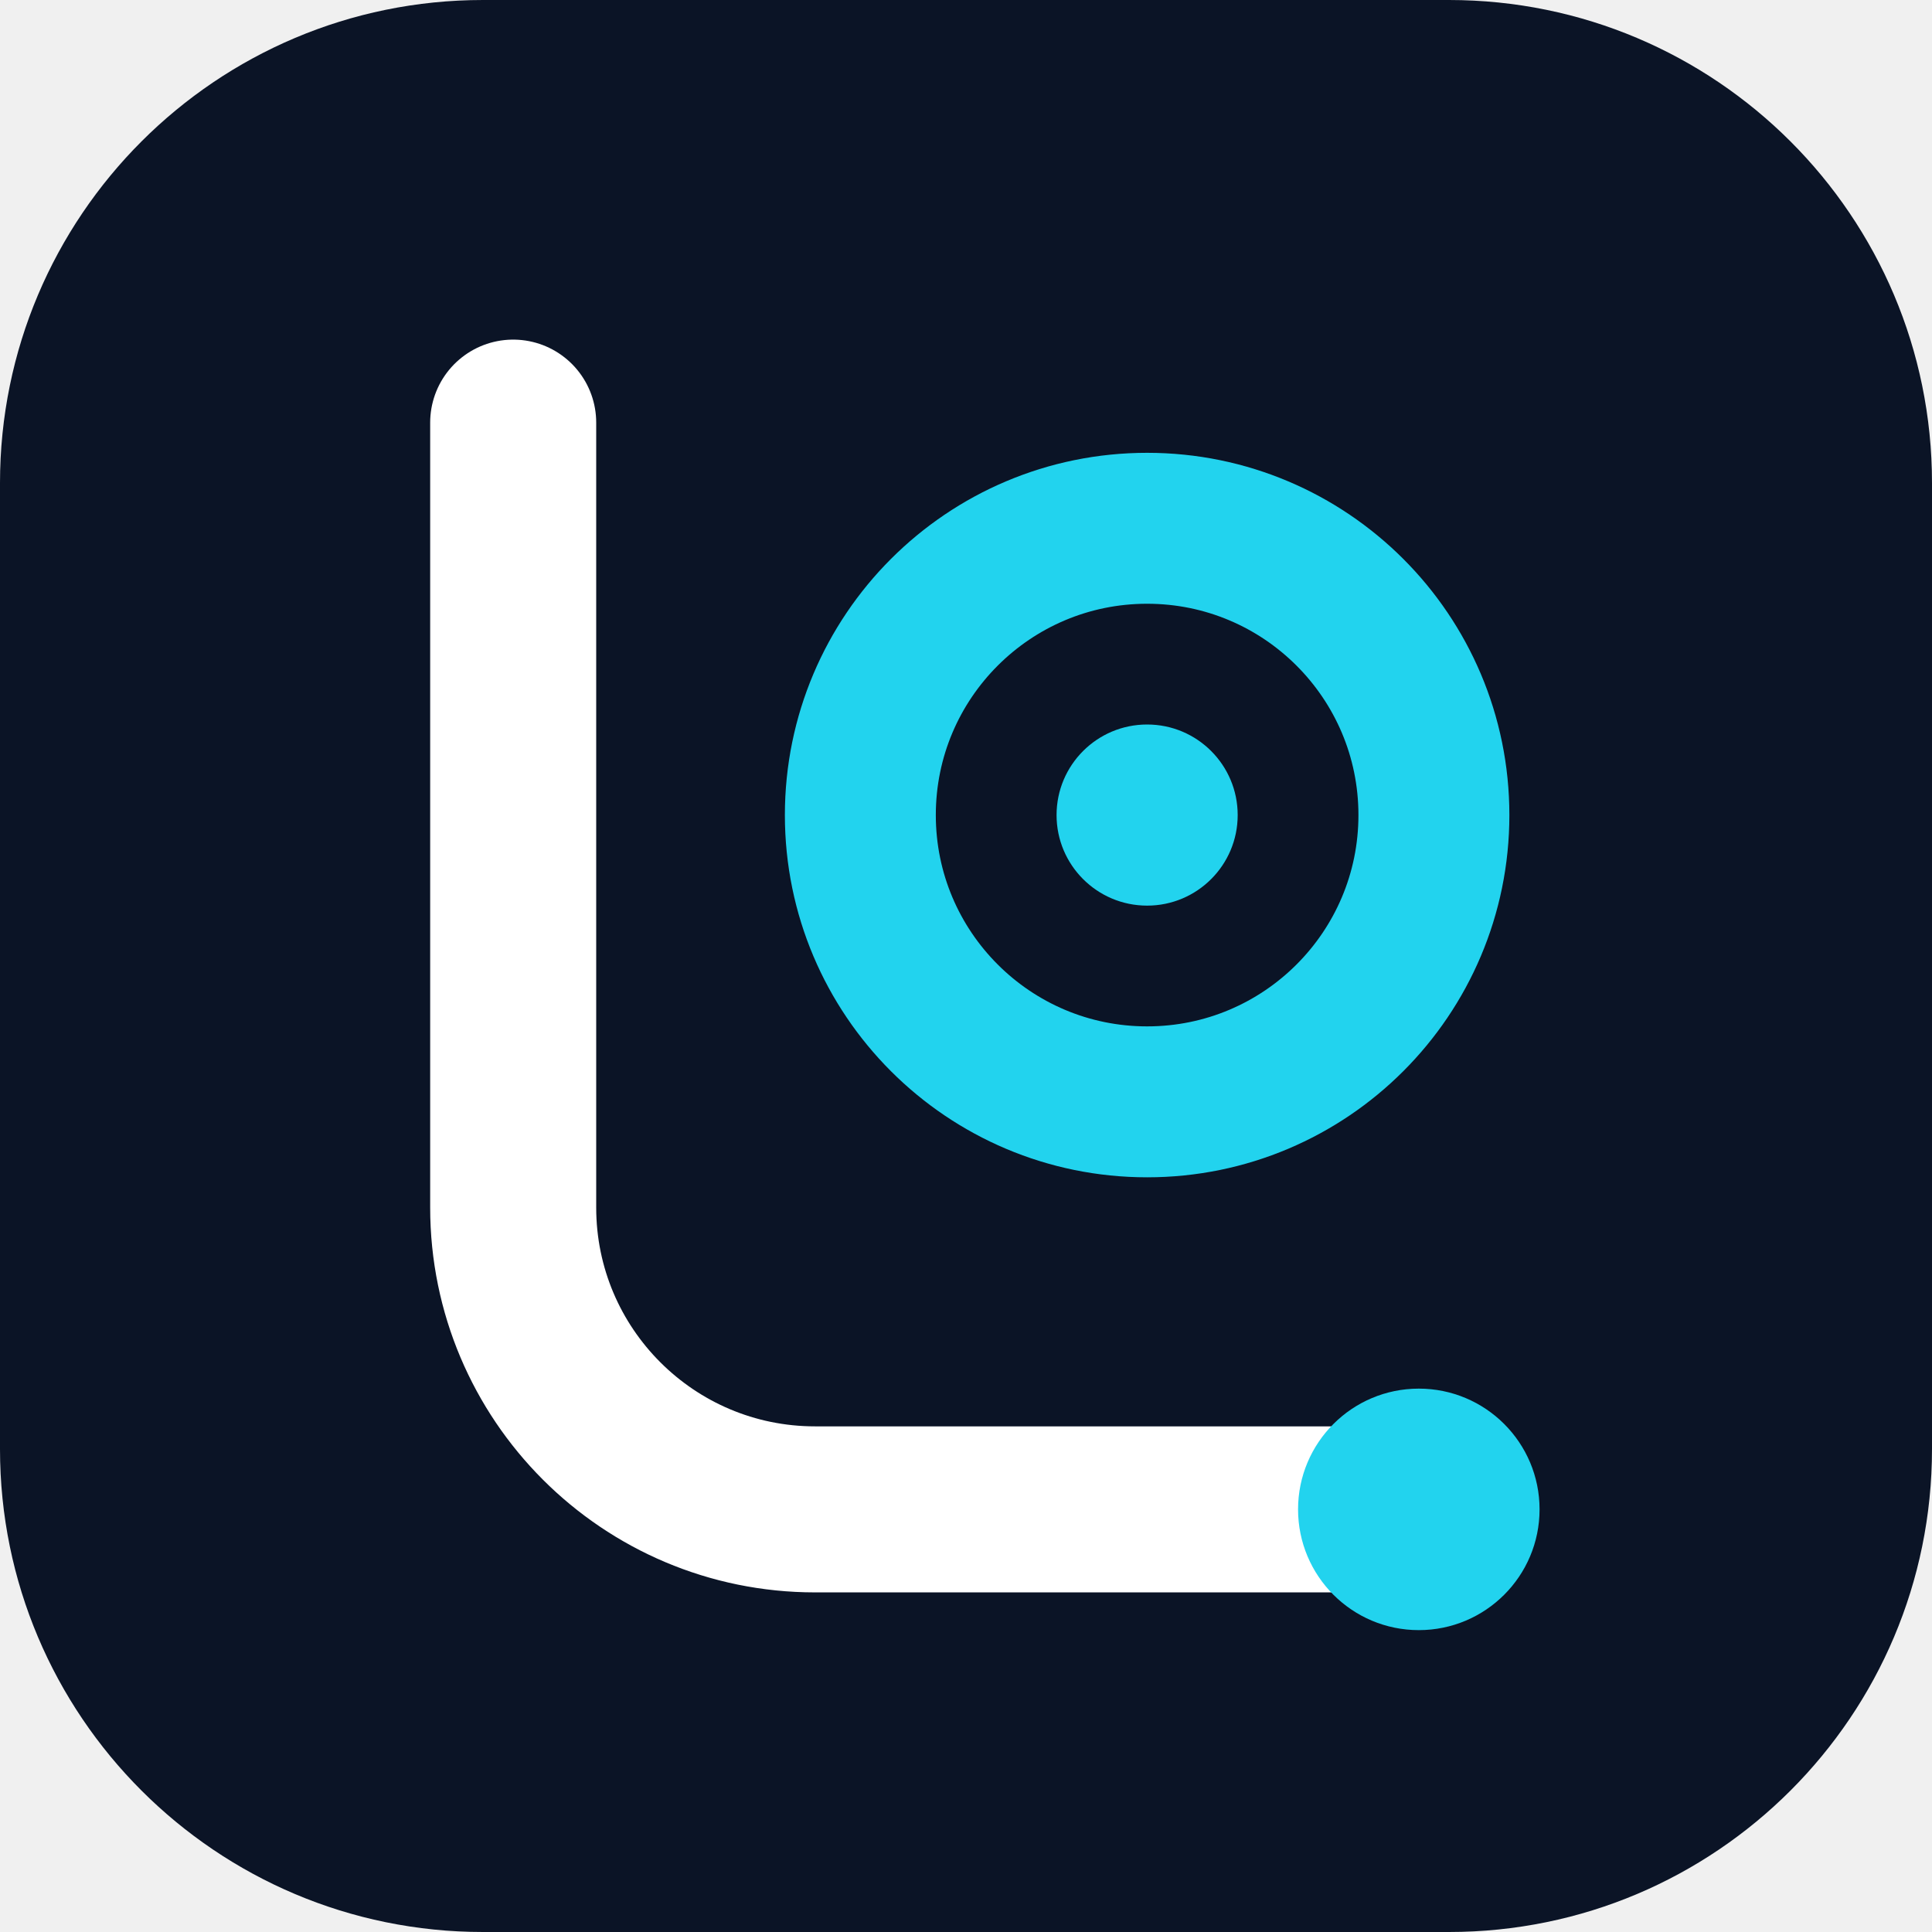
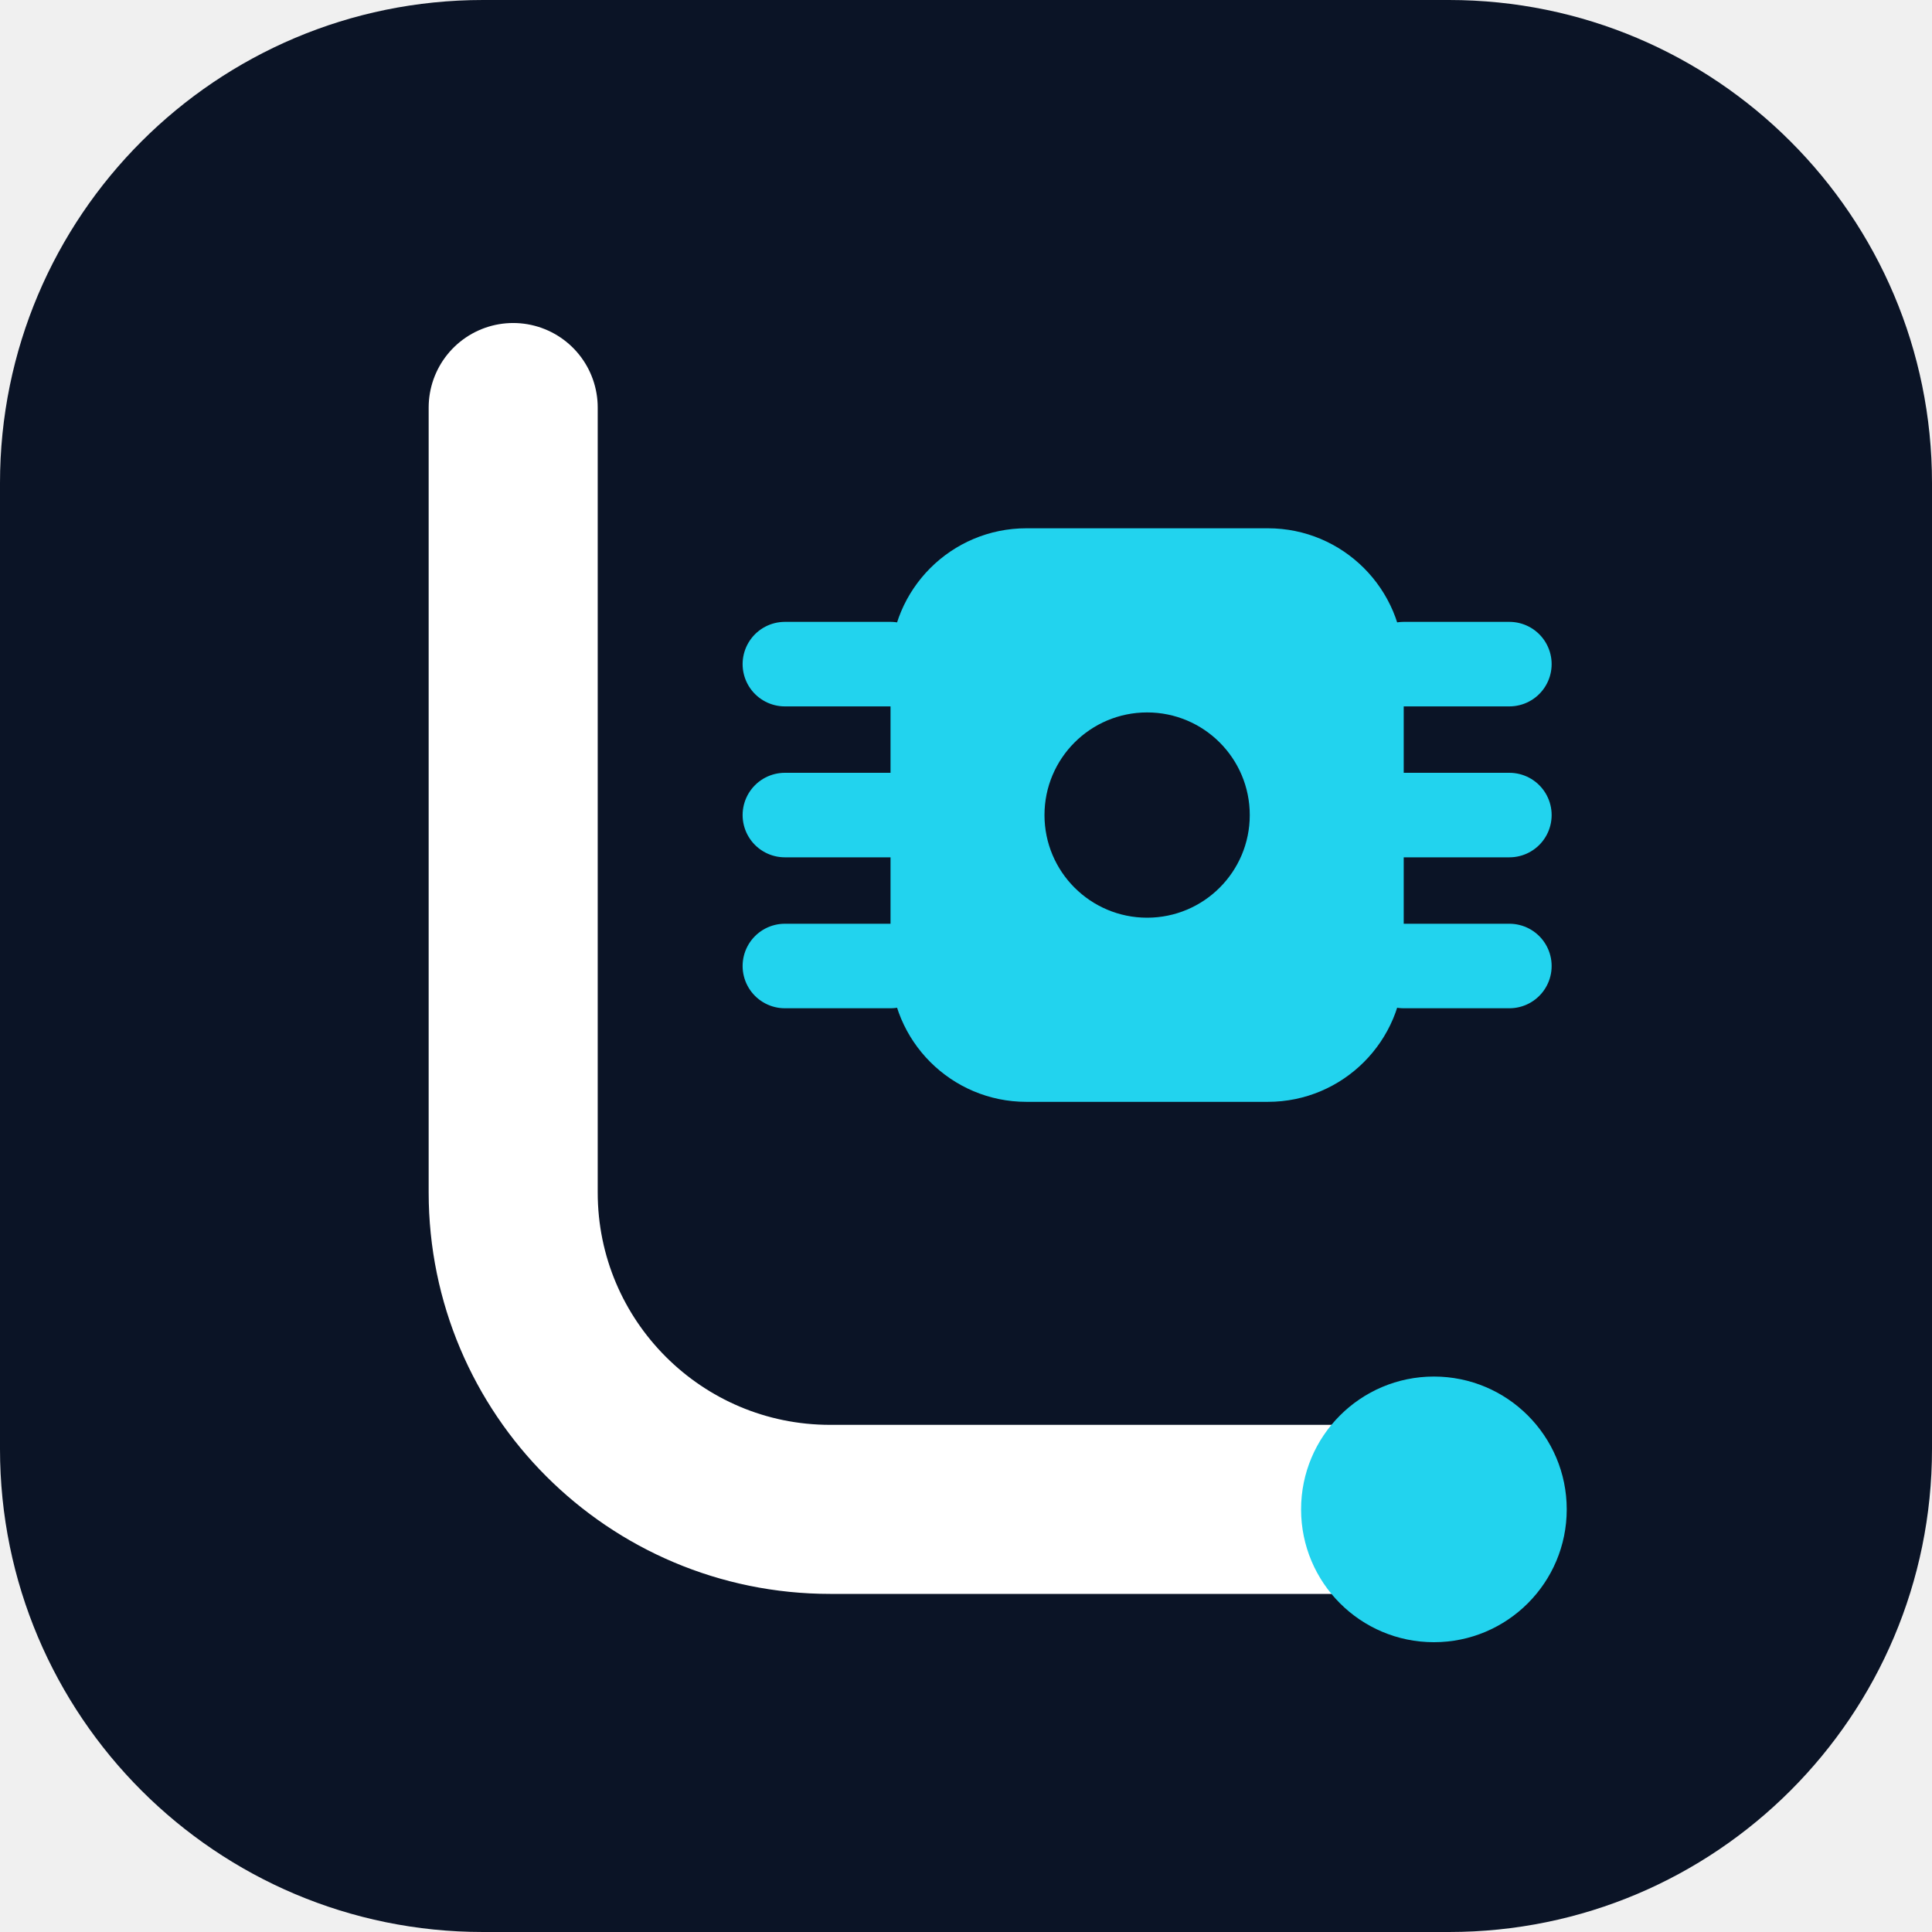
<svg xmlns="http://www.w3.org/2000/svg" viewBox="0 0 64 64" width="64" height="64">
  <g transform="translate(0.00 0.00) scale(1)">
    <rect width="64" height="64" rx="16" fill="#0B1426" />
-     <path d="M17 14v26a10 10 0 0 0 10 10h20" fill="none" stroke="#FFFFFF" stroke-width="5.5" stroke-linecap="round" />
-     <circle cx="38" cy="27" r="9.5" fill="none" stroke="#22D3EE" stroke-width="5" />
-     <circle cx="38" cy="27" r="3" fill="#22D3EE" />
-     <circle cx="47" cy="50" r="4" fill="#22D3EE" />
+     <path d="M17 13.5v26a10.5 10.5 0 0 0 10.5 10.5H46" fill="none" stroke="#FFFFFF" stroke-width="5.6" stroke-linecap="round" />
+     <path d="M26 22h3.5M26 27h3.5M26 32h3.5M46.5 22h3.5M46.5 27h3.5M46.5 32h3.5" stroke="#22D3EE" stroke-width="2.8" stroke-linecap="round" />
+     <rect x="29.5" y="17.5" width="17" height="19" rx="4.5" fill="#22D3EE" />
+     <circle cx="38" cy="27" r="3.4" fill="#0B1426" />
+     <circle cx="47.5" cy="50" r="4.4" fill="#22D3EE" />
  </g>
</svg>
